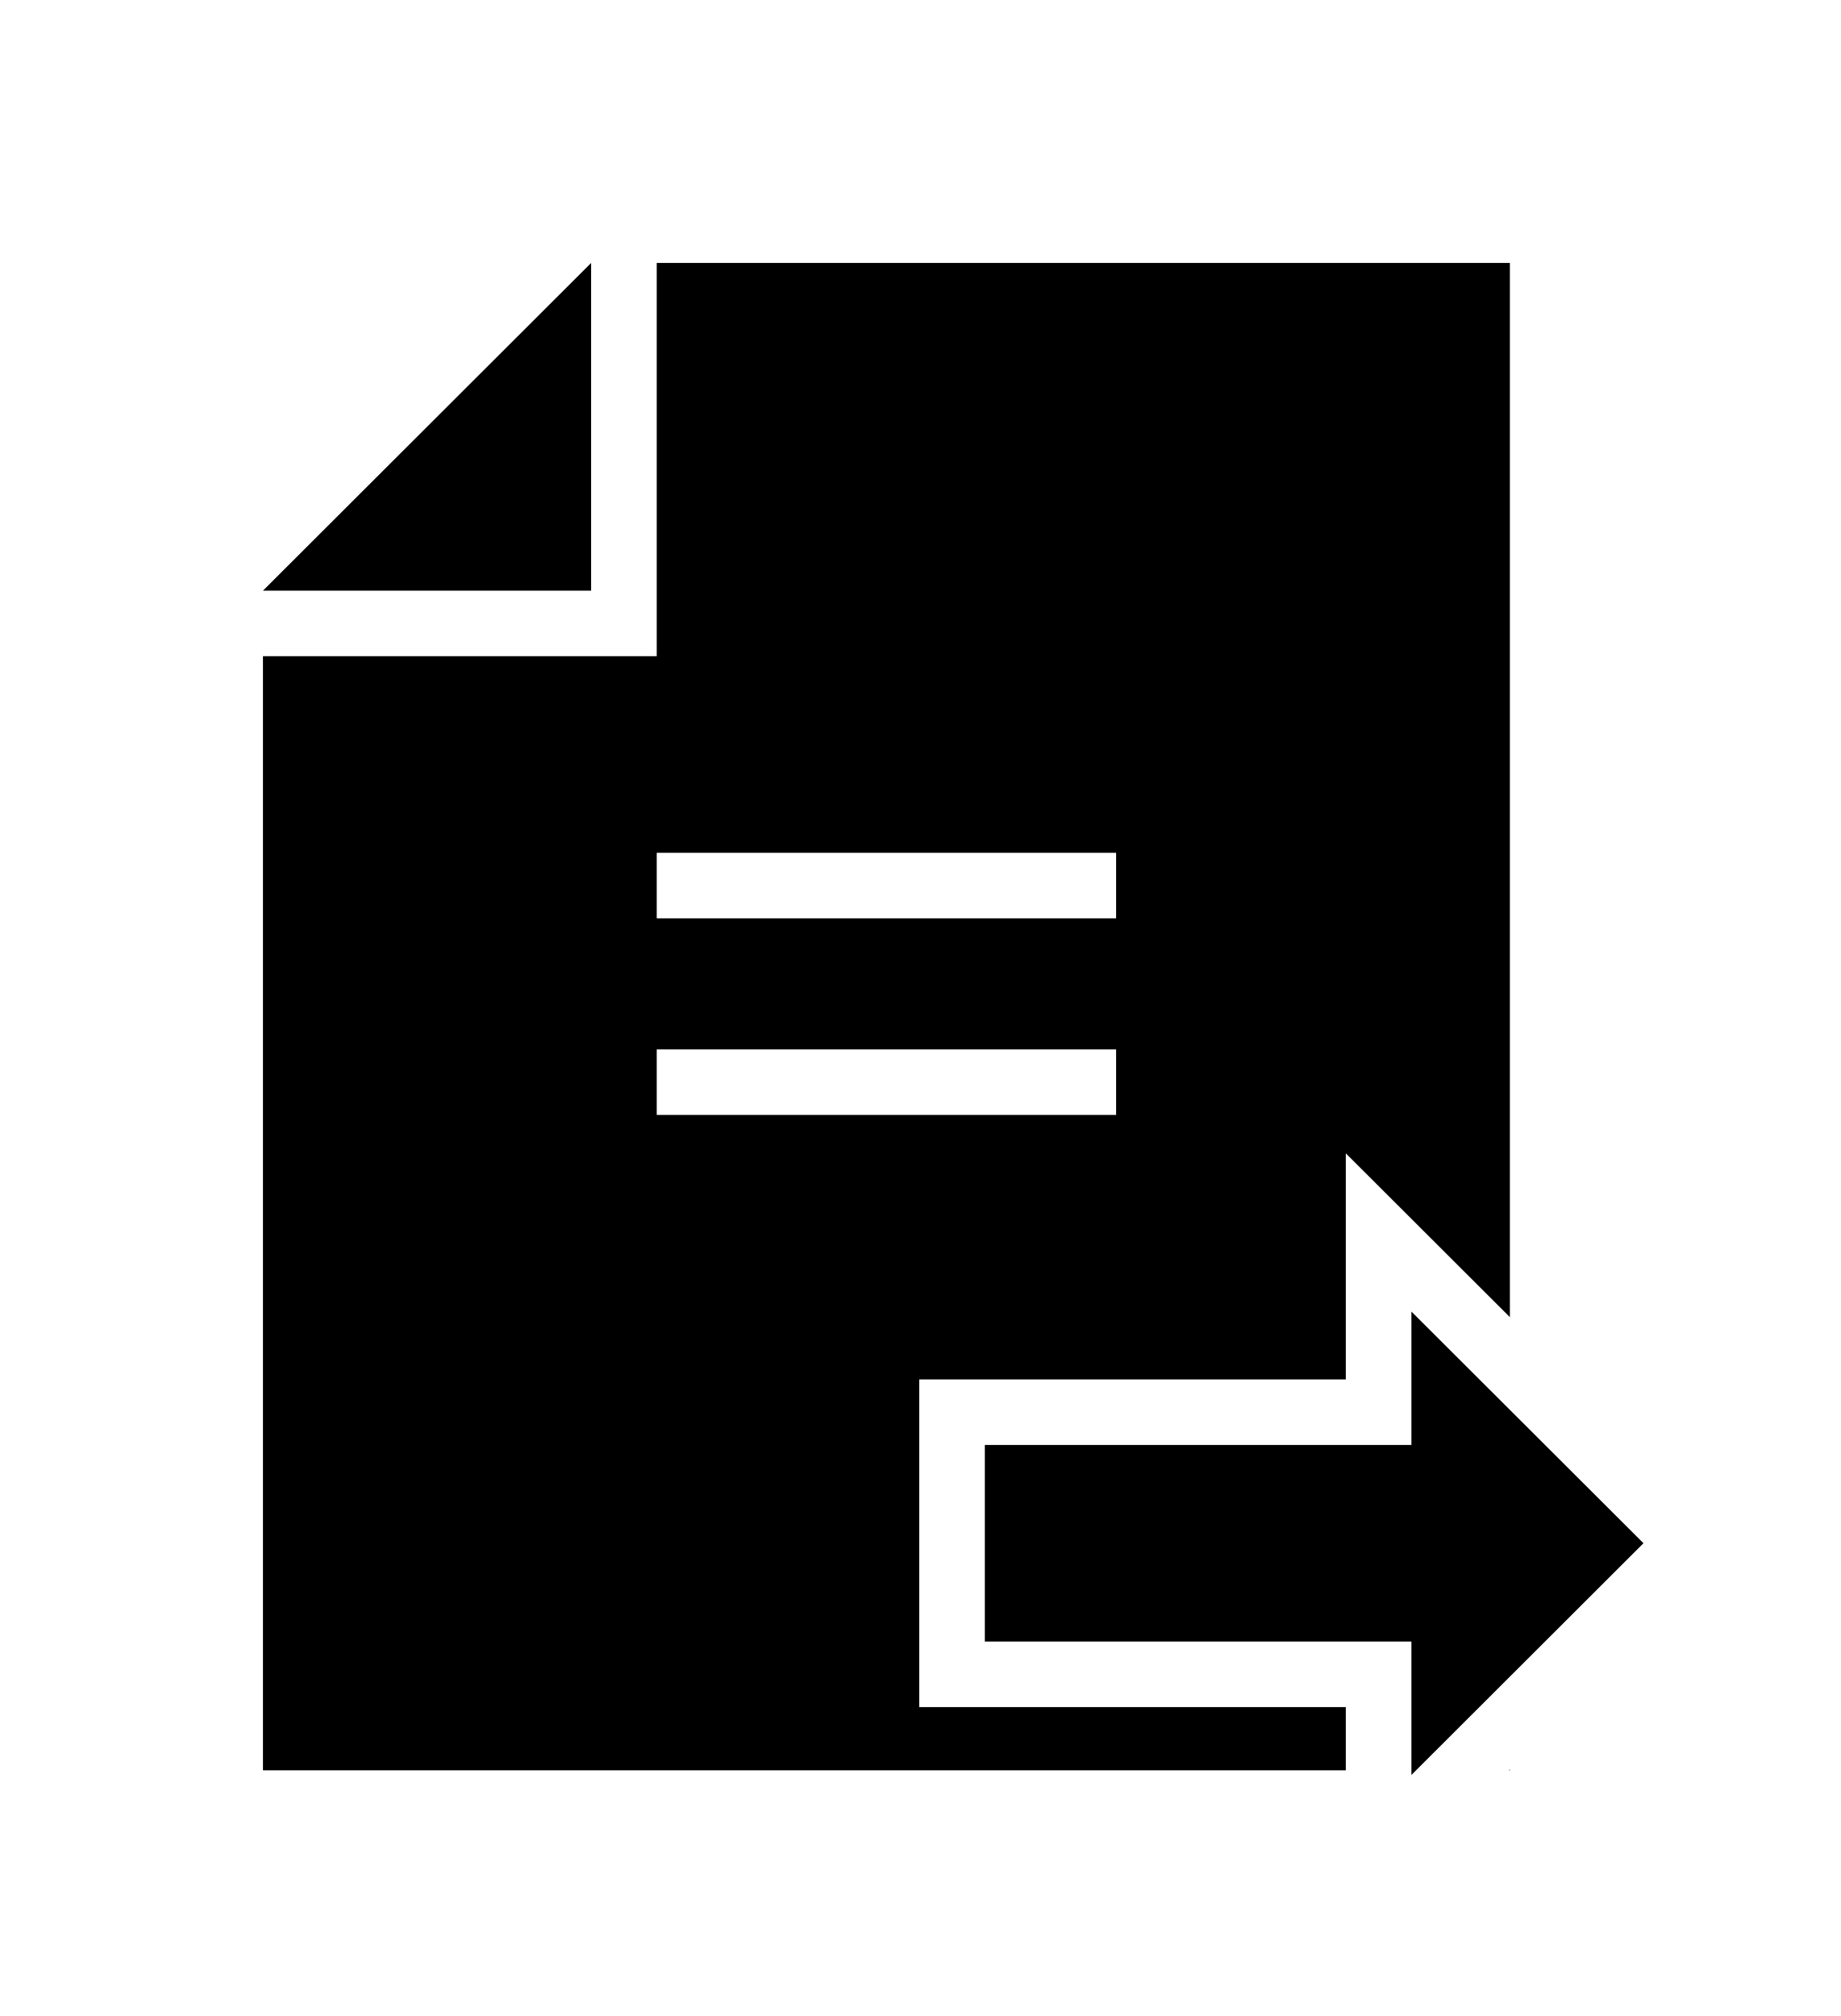
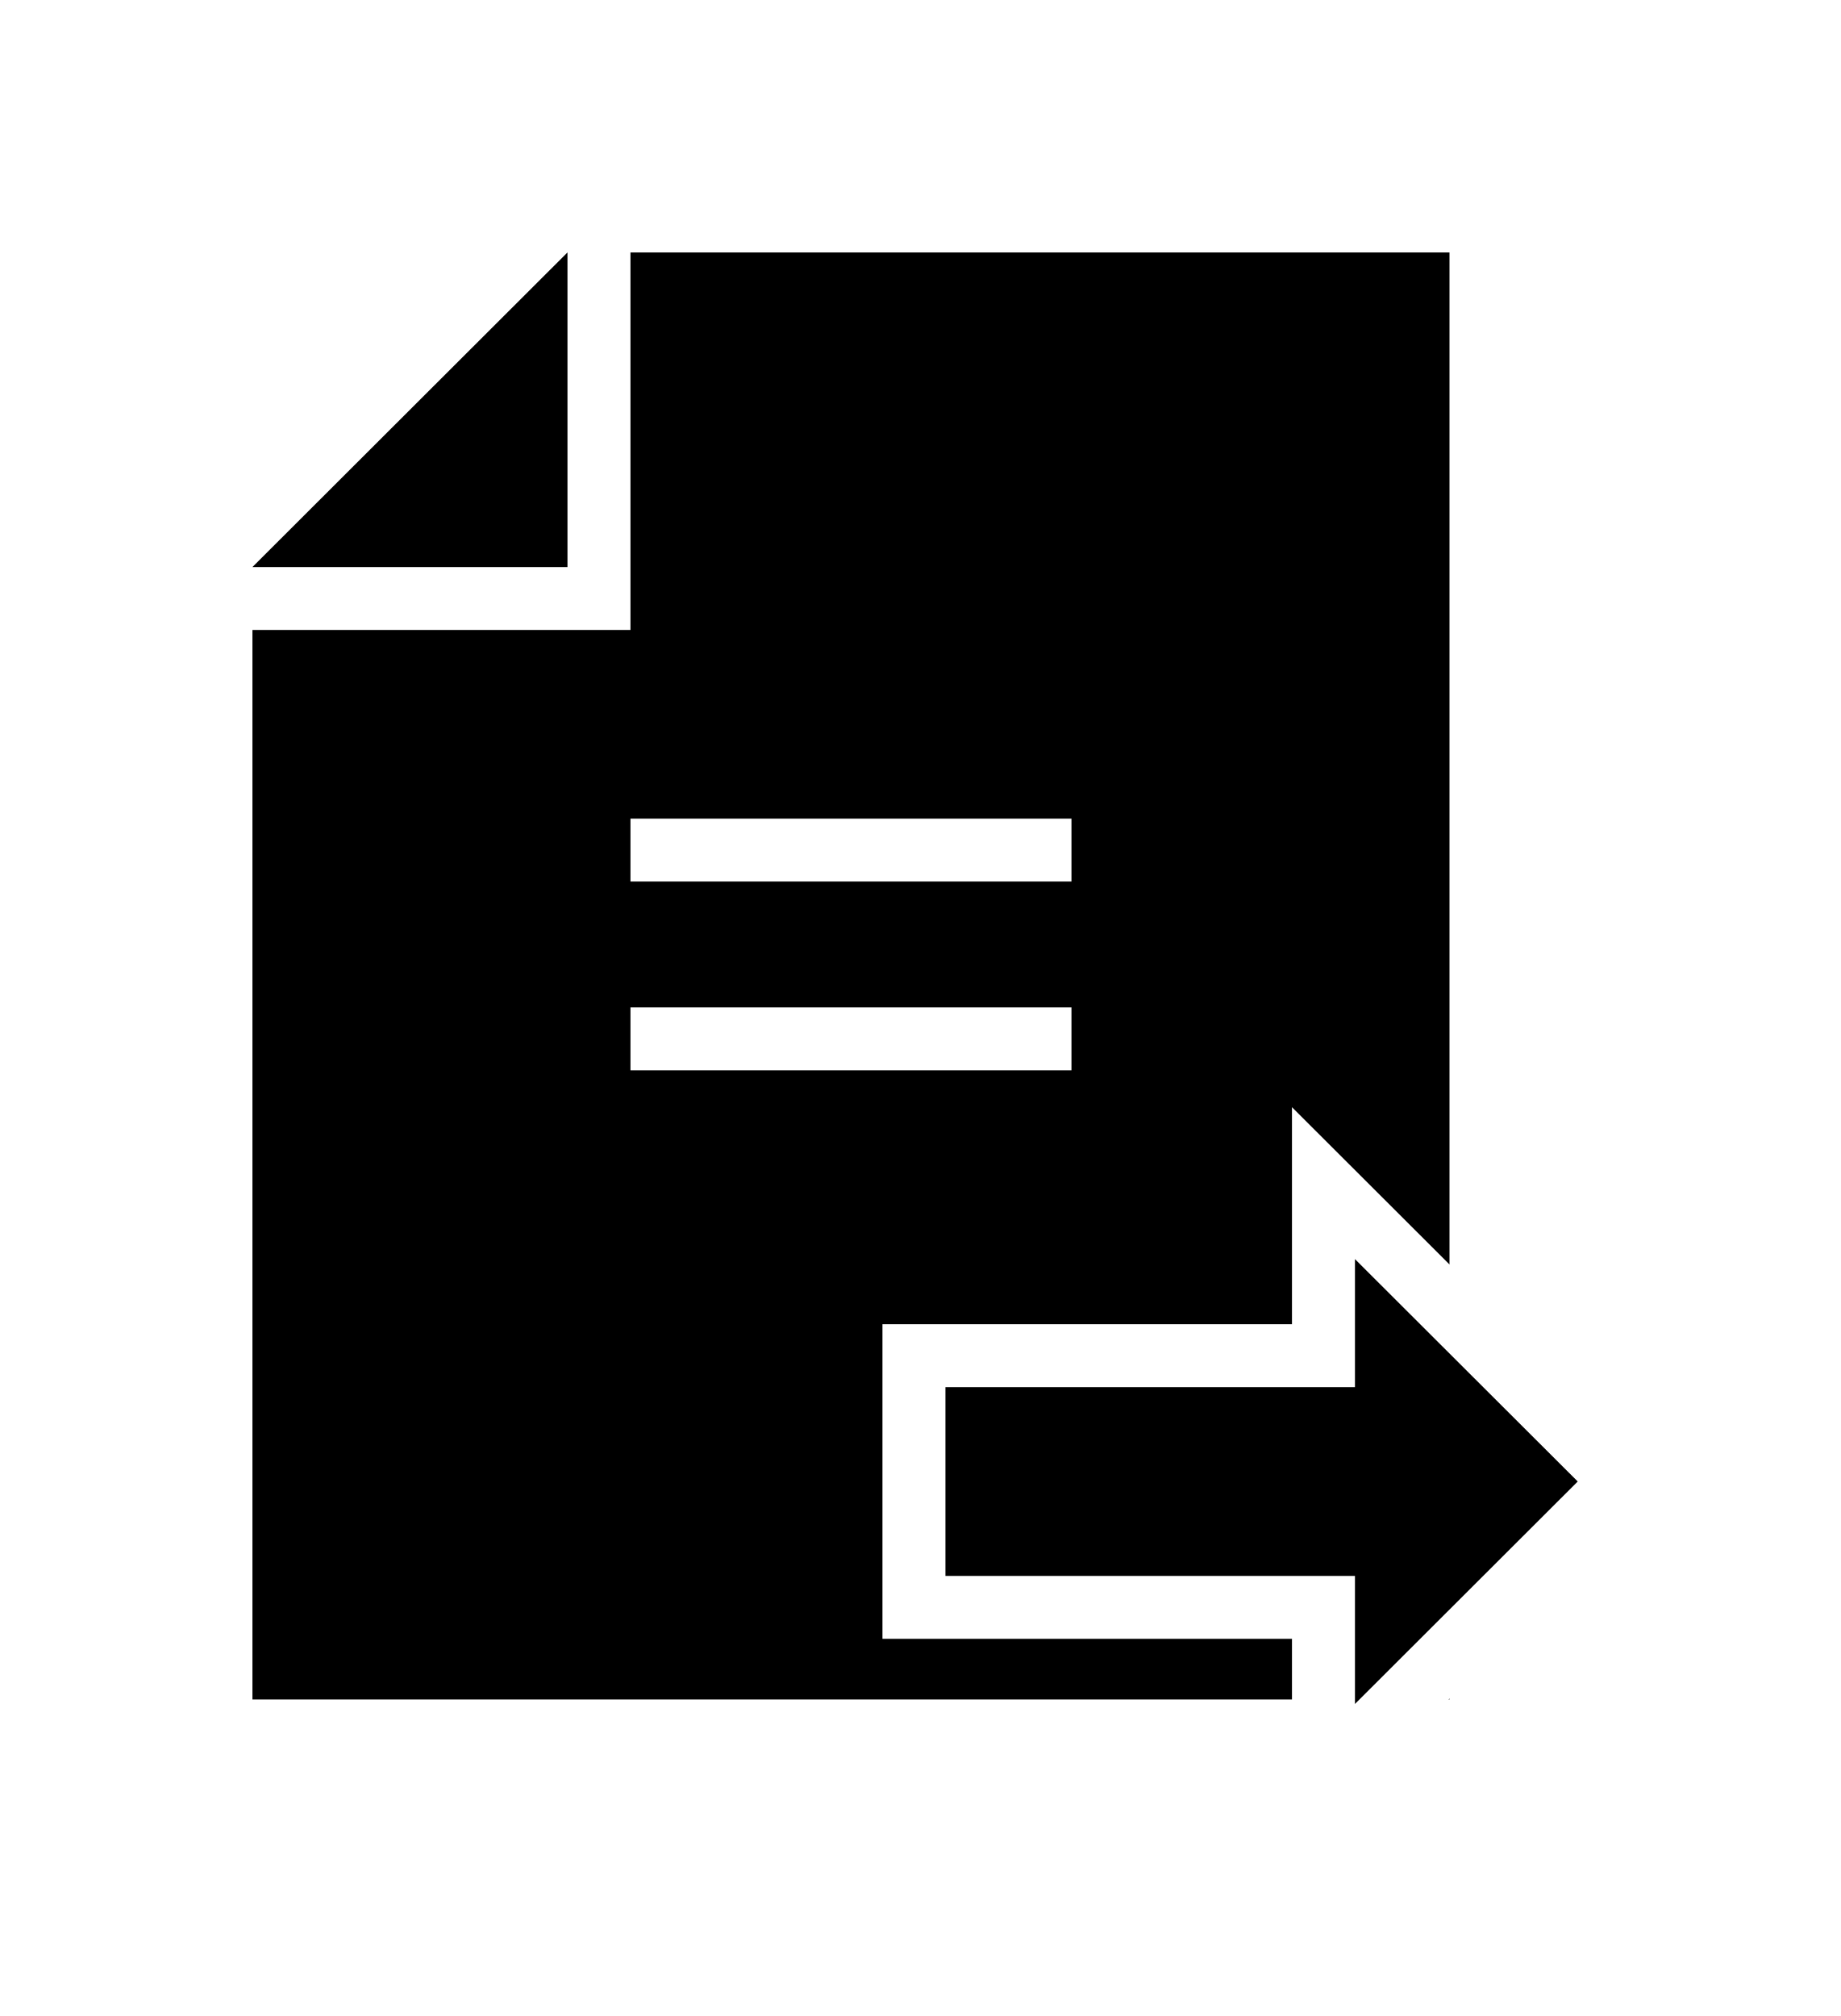
<svg xmlns="http://www.w3.org/2000/svg" width="21px" height="23px" viewBox="0 0 21 23" version="1.1">
  <defs />
-   <g transform="scale(0.75)" id="Page-1" stroke="none" stroke-width="1" fill="none" fill-rule="evenodd">
+   <g transform="scale(0.72)" id="Page-1" stroke="none" stroke-width="1" fill="none" fill-rule="evenodd">
    <g id="所有节点" transform="translate(-72, -1120)" fill="#000000">
      <path d="M94.968,1140.036 L92.472,1137.544 L92.472,1140.983 L85.983,1140.983 L85.983,1145.968 L92.472,1145.968 L92.472,1146.929 L76,1146.929 L76,1129.982 L81.99,1129.982 L81.99,1124 L94.968,1124 L94.968,1140.036 Z M94.968,1146.914 L94.968,1146.929 L94.953,1146.929 L94.968,1146.914 Z M81.99,1132.972 L81.99,1133.969 L88.978,1133.969 L88.978,1132.972 L81.99,1132.972 Z M81.99,1135.963 L81.99,1136.96 L88.978,1136.96 L88.978,1135.963 L81.99,1135.963 Z M80.992,1124 L80.992,1128.985 L76,1128.985 L80.992,1124 Z M93.47,1141.98 L93.47,1139.951 L97,1143.475 L93.47,1147 L93.47,1144.971 L86.981,1144.971 L86.981,1141.98 L93.47,1141.98 Z" id="传阅节点" />
    </g>
  </g>
</svg>
